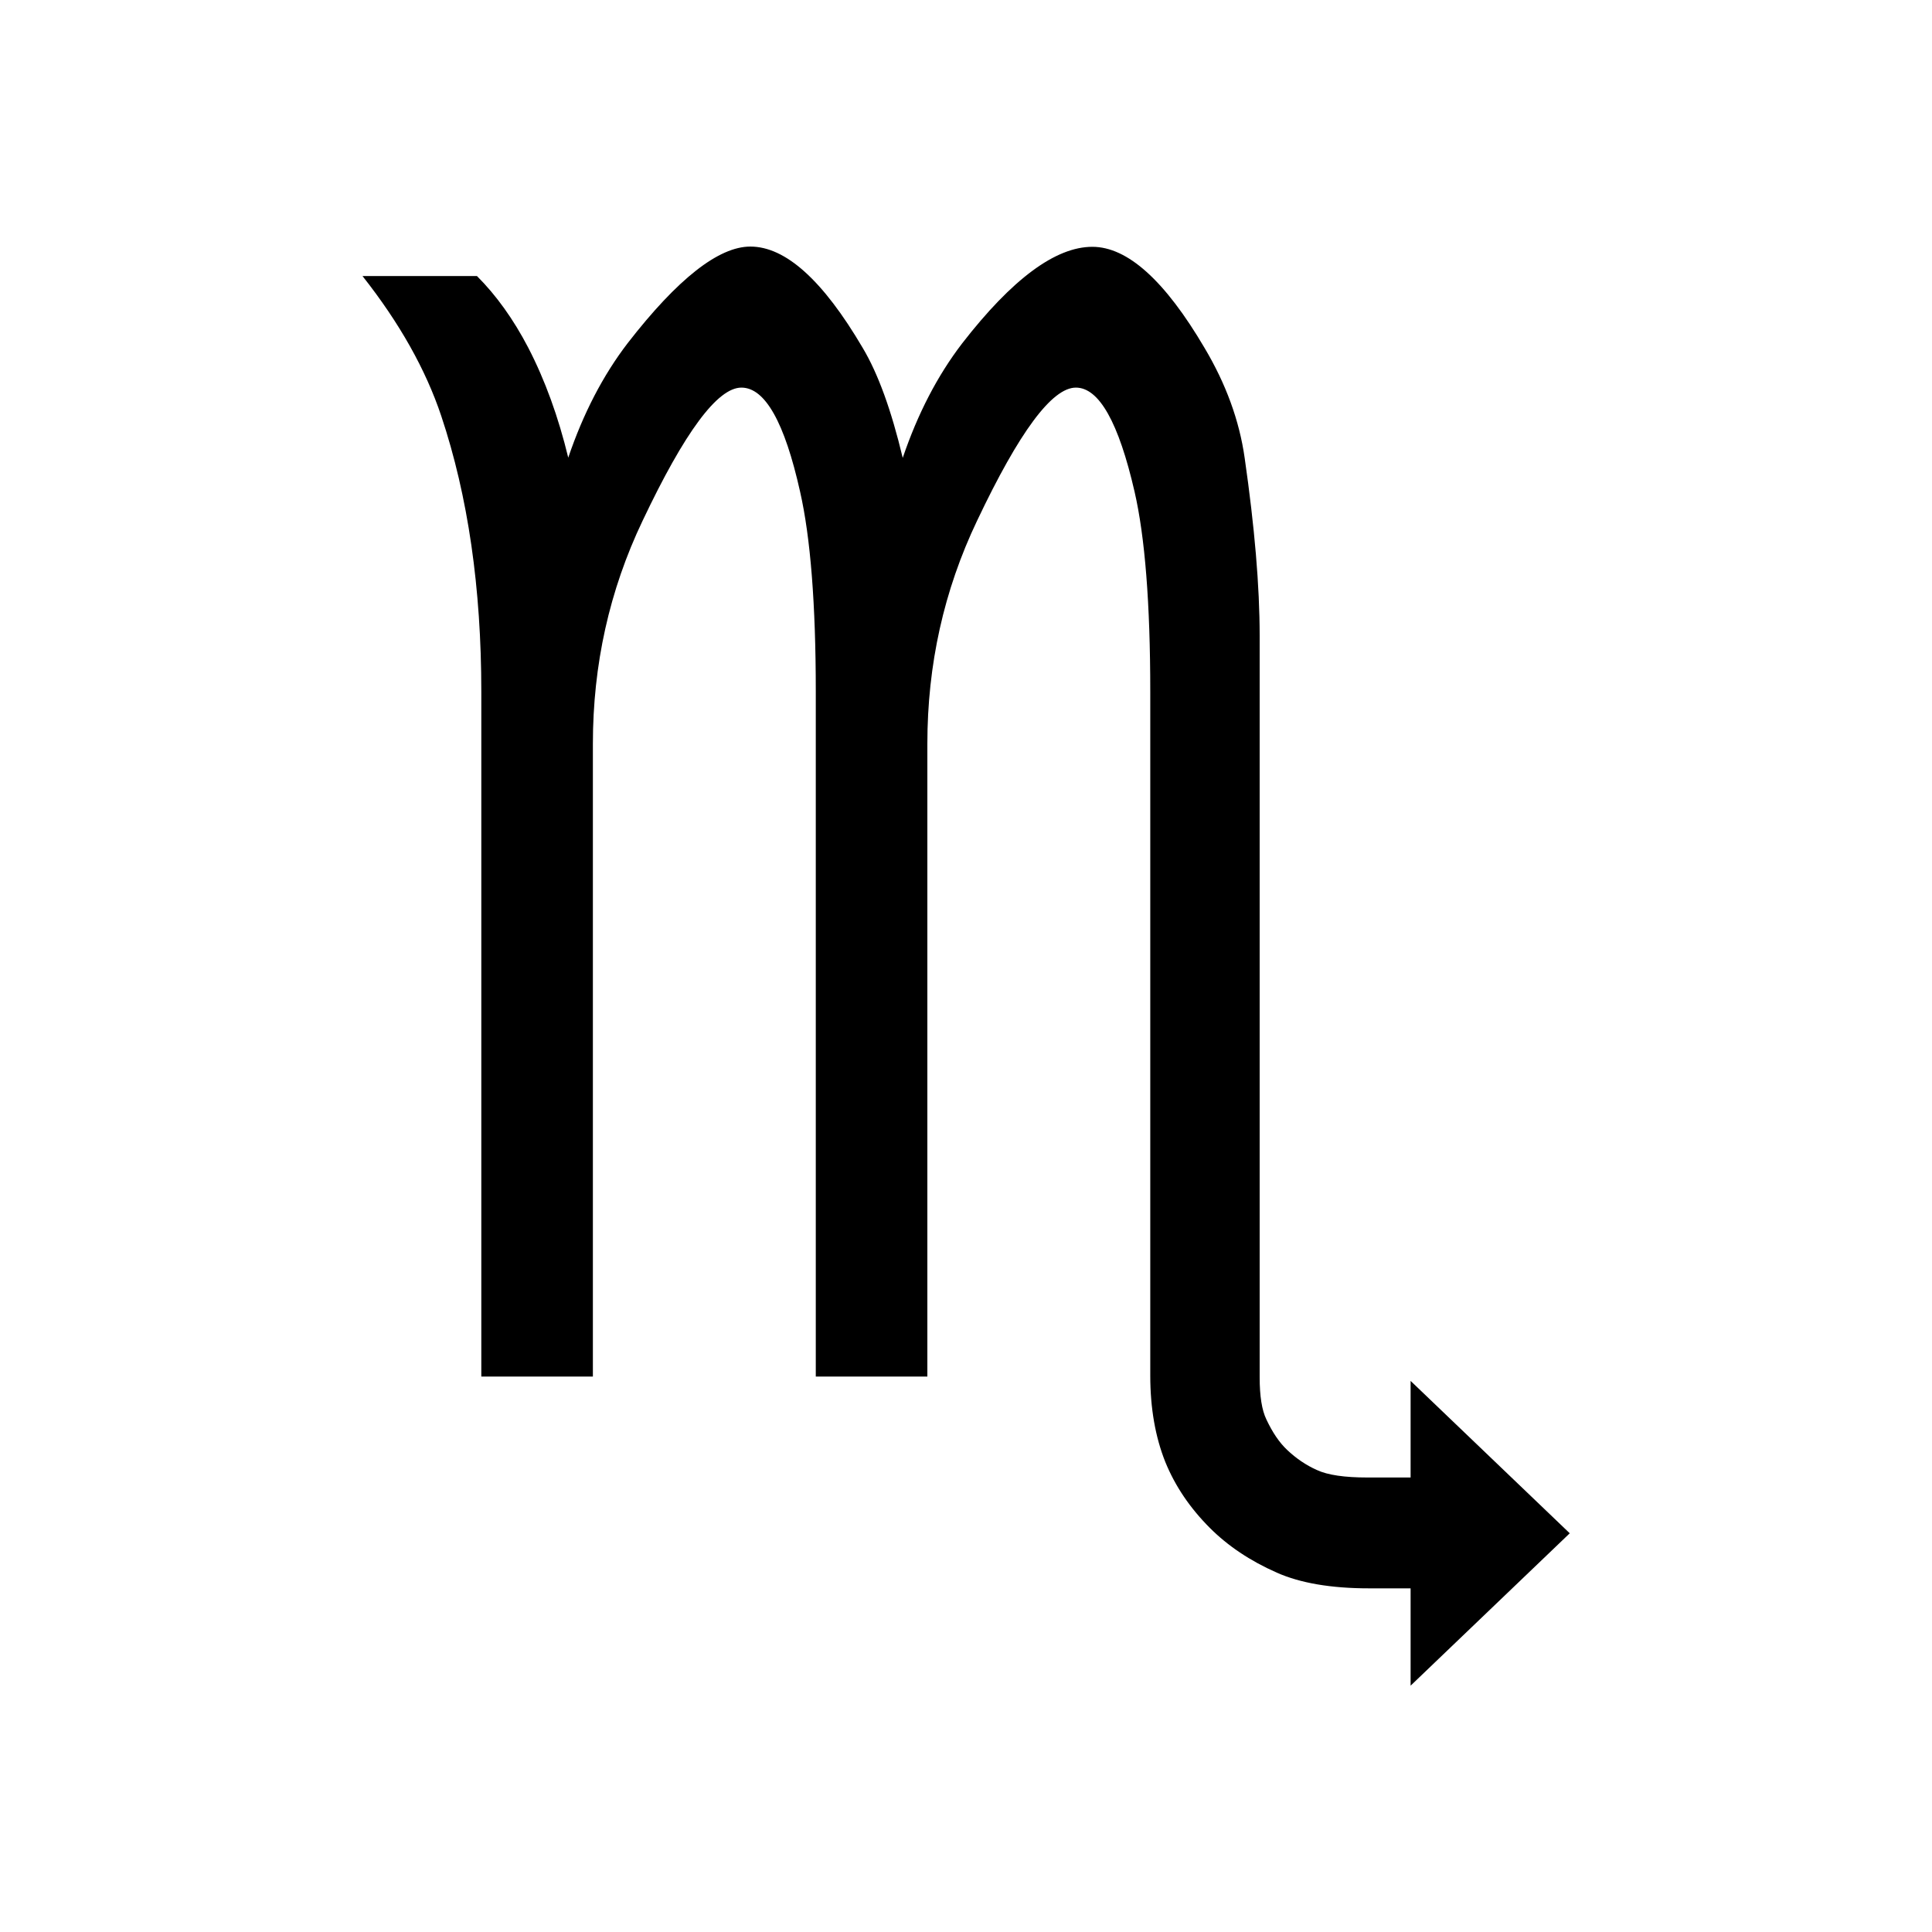
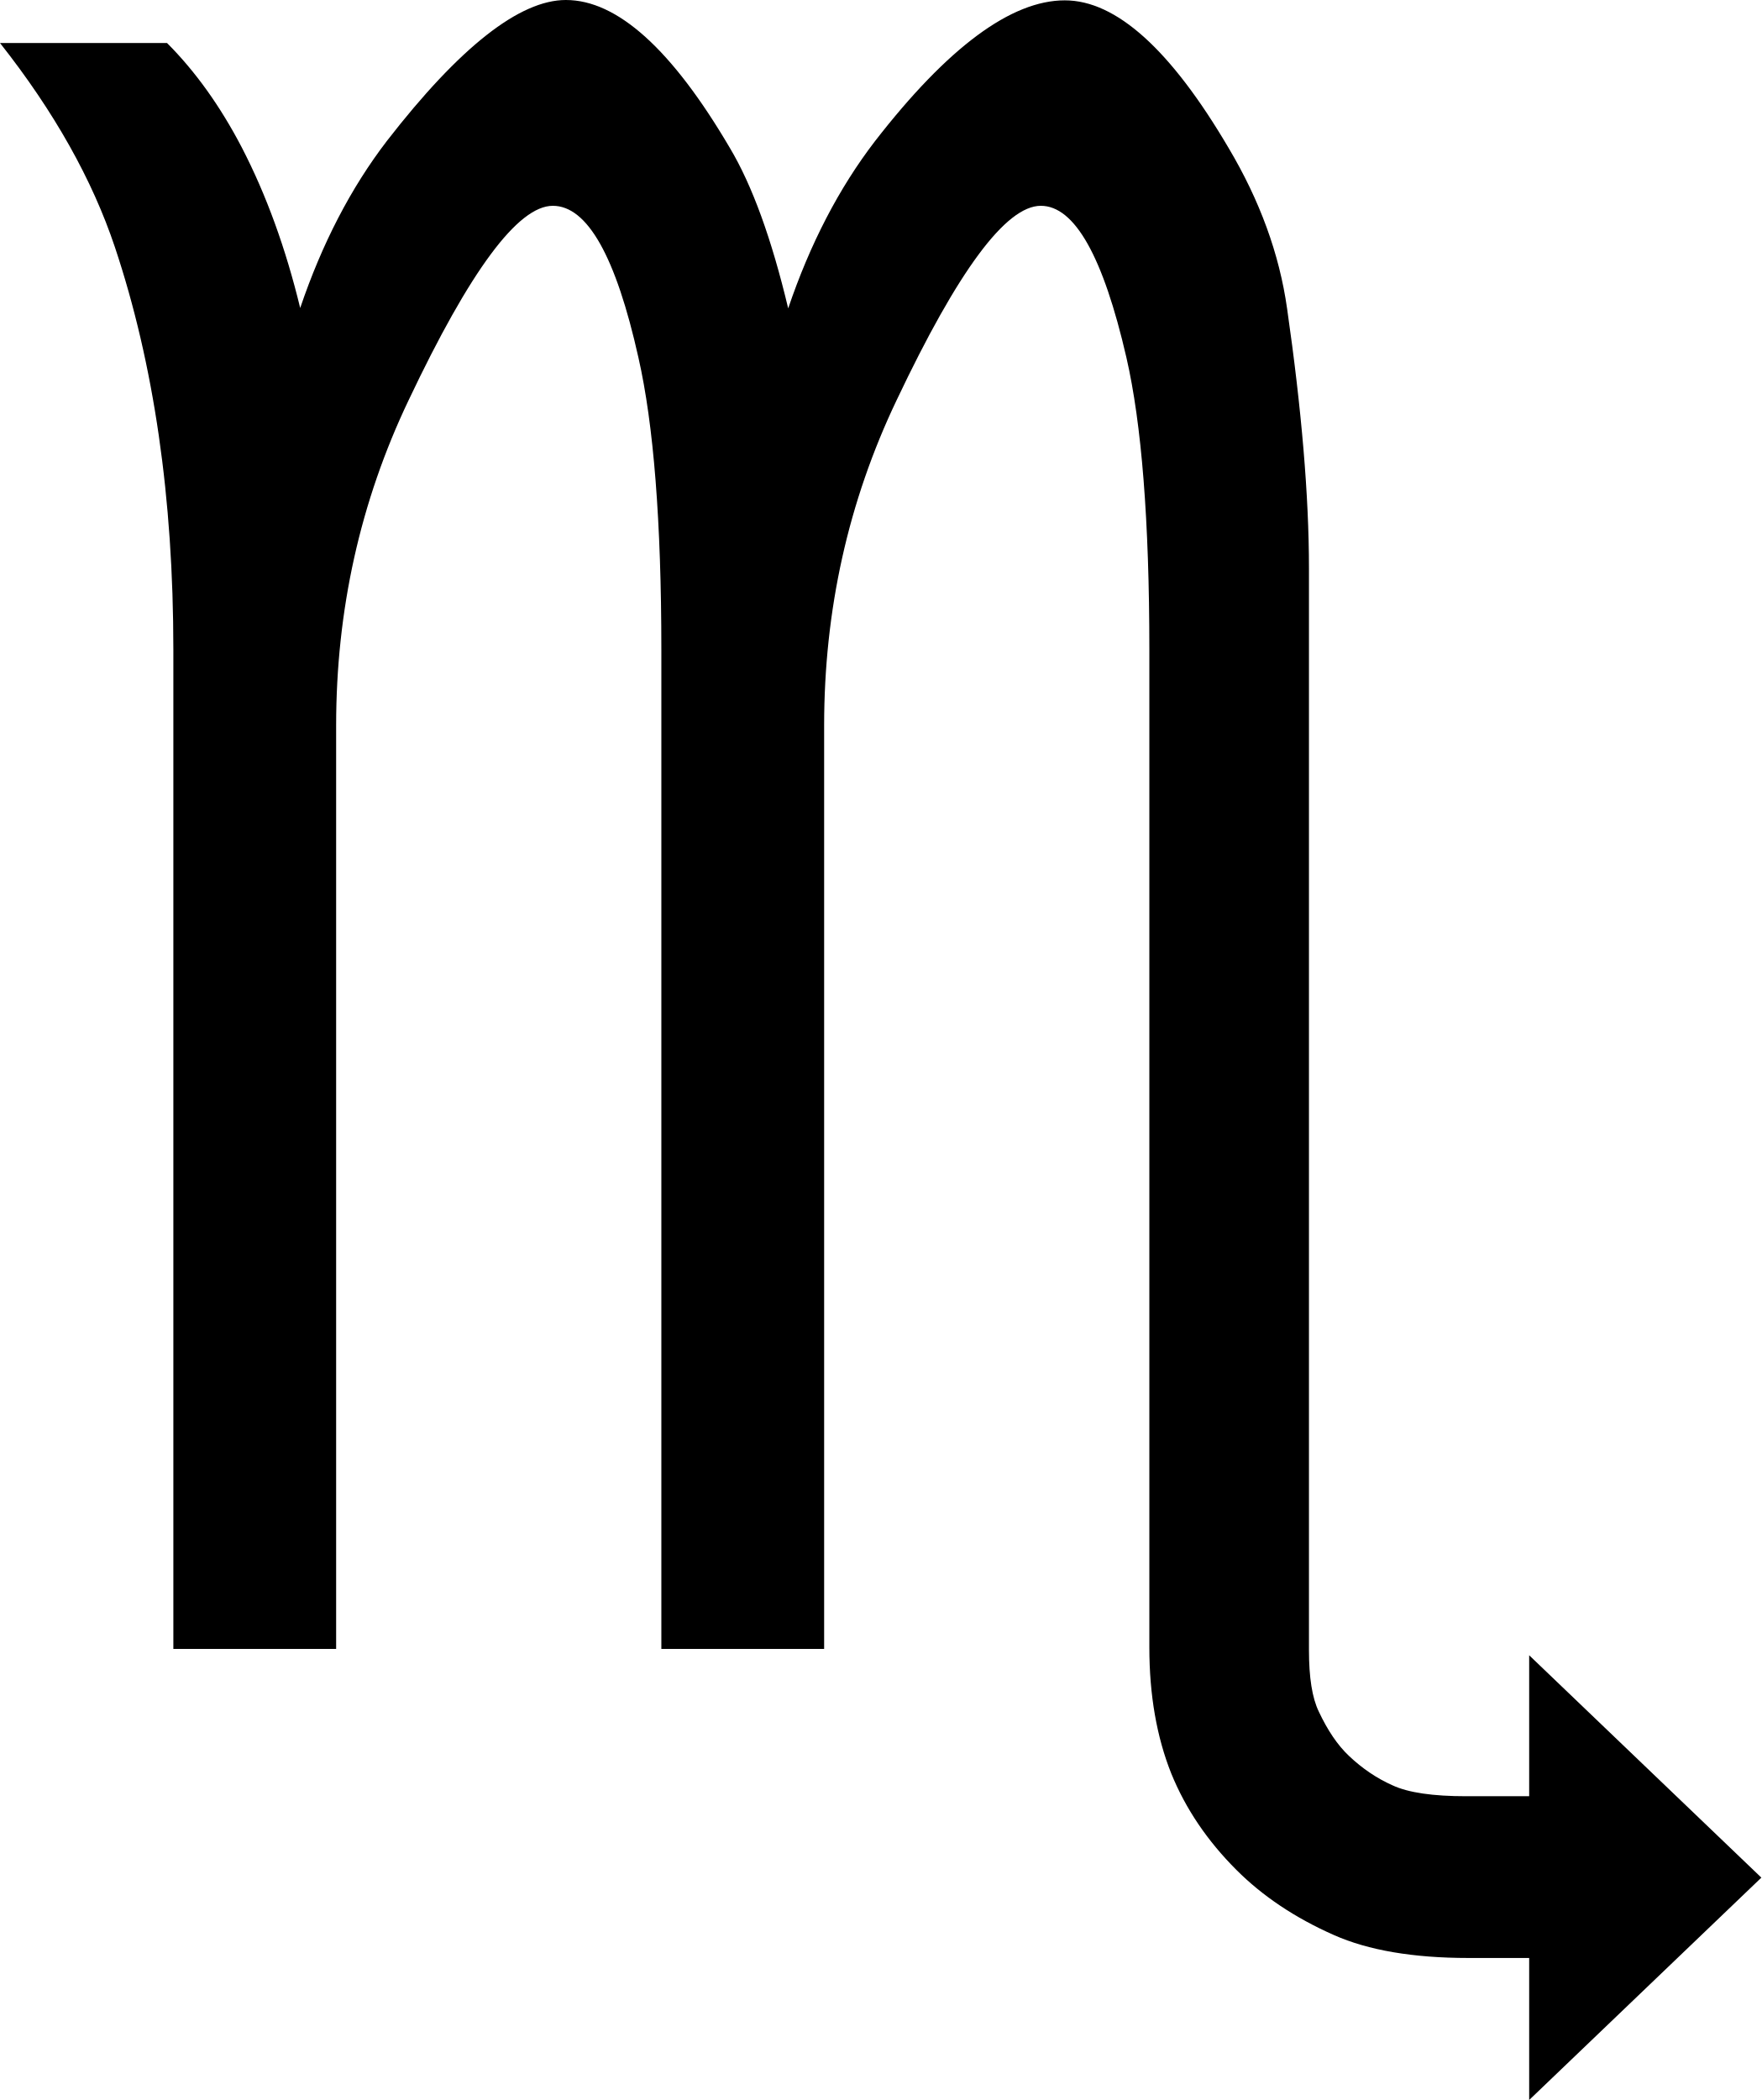
- <svg xmlns="http://www.w3.org/2000/svg" version="1.1" id="Layer_1" x="0px" y="0px" viewBox="0 0 800 800" style="enable-background:new 0 0 800 800;" xml:space="preserve">
-   <path id="text2441" d="M566.9,657.7c-15.8,0-28.5-2.2-38.2-6.5c-11.1-4.9-20.3-11.1-27.7-18.5c-8.2-8.2-14.4-17.3-18.5-27.4  c-4.1-10.3-6.2-22.2-6.2-35.7V286.4c0-36.5-2.2-64.1-6.5-82.8c-6.6-28.7-14.7-43.1-24.3-43.1c-9.9,0-23.5,18.4-40.9,55.1  c-13.8,28.9-20.6,59.7-20.6,92.4v262h-46.2V286.4c0-36.3-2.2-63.9-6.5-82.8c-6.4-28.7-14.5-43.1-24.3-43.1  c-9.9,0-23.5,18.4-40.9,55.1c-13.8,28.9-20.6,59.7-20.6,92.4v262h-46.2V286.4c0-42.9-5.5-81-16.6-114.2  c-6.4-19.1-17.2-38.4-32.6-57.9h47.4c8,8,15.1,17.9,21.2,29.6c7,13.5,12.5,28.7,16.6,45.6c6.2-18.3,14.4-34.1,24.6-47.4  c20.7-26.7,37.7-40,50.8-40c14.6,0,30.1,14,46.5,41.9c6.4,10.7,11.9,25.9,16.6,45.6c6.2-18.3,14.4-34.1,24.6-47.4  c20.7-26.7,38.7-40,53.9-40c14.6,0,30.1,14,46.5,41.9c8.8,14.8,14.4,30,16.6,45.6c4.1,28.5,6.2,53.1,6.2,73.6v307  c0,7.8,0.9,13.6,2.8,17.5c2.5,5.3,5.3,9.5,8.6,12.6c3.7,3.5,7.8,6.3,12.3,8.3c4.5,2.1,11.5,3.1,20.9,3.1h17.9v-40l65.9,63.1  L584.1,698v-40.3H566.9" />
+ <svg xmlns="http://www.w3.org/2000/svg" version="1.1" id="Layer_1" x="0px" y="0px" viewBox="0 0 499.9 595.9" style="enable-background:new 0 0 499.9 595.9;" xml:space="preserve">
+   <path id="text2441" d="M416.8,555.6c-15.8,0-28.5-2.2-38.2-6.5c-11.1-4.9-20.3-11.1-27.7-18.5c-8.2-8.2-14.4-17.3-18.5-27.4  c-4.1-10.3-6.2-22.2-6.2-35.7V184.3c0-36.5-2.2-64.1-6.5-82.8c-6.6-28.7-14.7-43.1-24.3-43.1c-9.9,0-23.5,18.4-40.9,55.1  c-13.8,28.9-20.6,59.7-20.6,92.4v262h-46.2V184.3c0-36.3-2.2-63.9-6.5-82.8c-6.4-28.7-14.5-43.1-24.3-43.1  c-9.9,0-23.5,18.4-40.9,55.1c-13.8,28.9-20.6,59.7-20.6,92.4v262H49.2V184.3c0-42.9-5.5-81-16.6-114.2C26.2,51,15.4,31.7,0,12.2  h47.4c8,8,15.1,17.9,21.2,29.6c7,13.5,12.5,28.7,16.6,45.6c6.2-18.3,14.4-34.1,24.6-47.4c20.7-26.7,37.7-40,50.8-40  c14.6,0,30.1,14,46.5,41.9c6.4,10.7,11.9,25.9,16.6,45.6c6.2-18.3,14.4-34.1,24.6-47.4c20.7-26.7,38.7-40,53.9-40  c14.6,0,30.1,14,46.5,41.9c8.8,14.8,14.4,30,16.6,45.6c4.1,28.5,6.2,53.1,6.2,73.6v307c0,7.8,0.9,13.6,2.8,17.5  c2.5,5.3,5.3,9.5,8.6,12.6c3.7,3.5,7.8,6.3,12.3,8.3c4.5,2.1,11.5,3.1,20.9,3.1H434v-40l65.9,63.1L434,595.9v-40.3H416.8" />
</svg>
